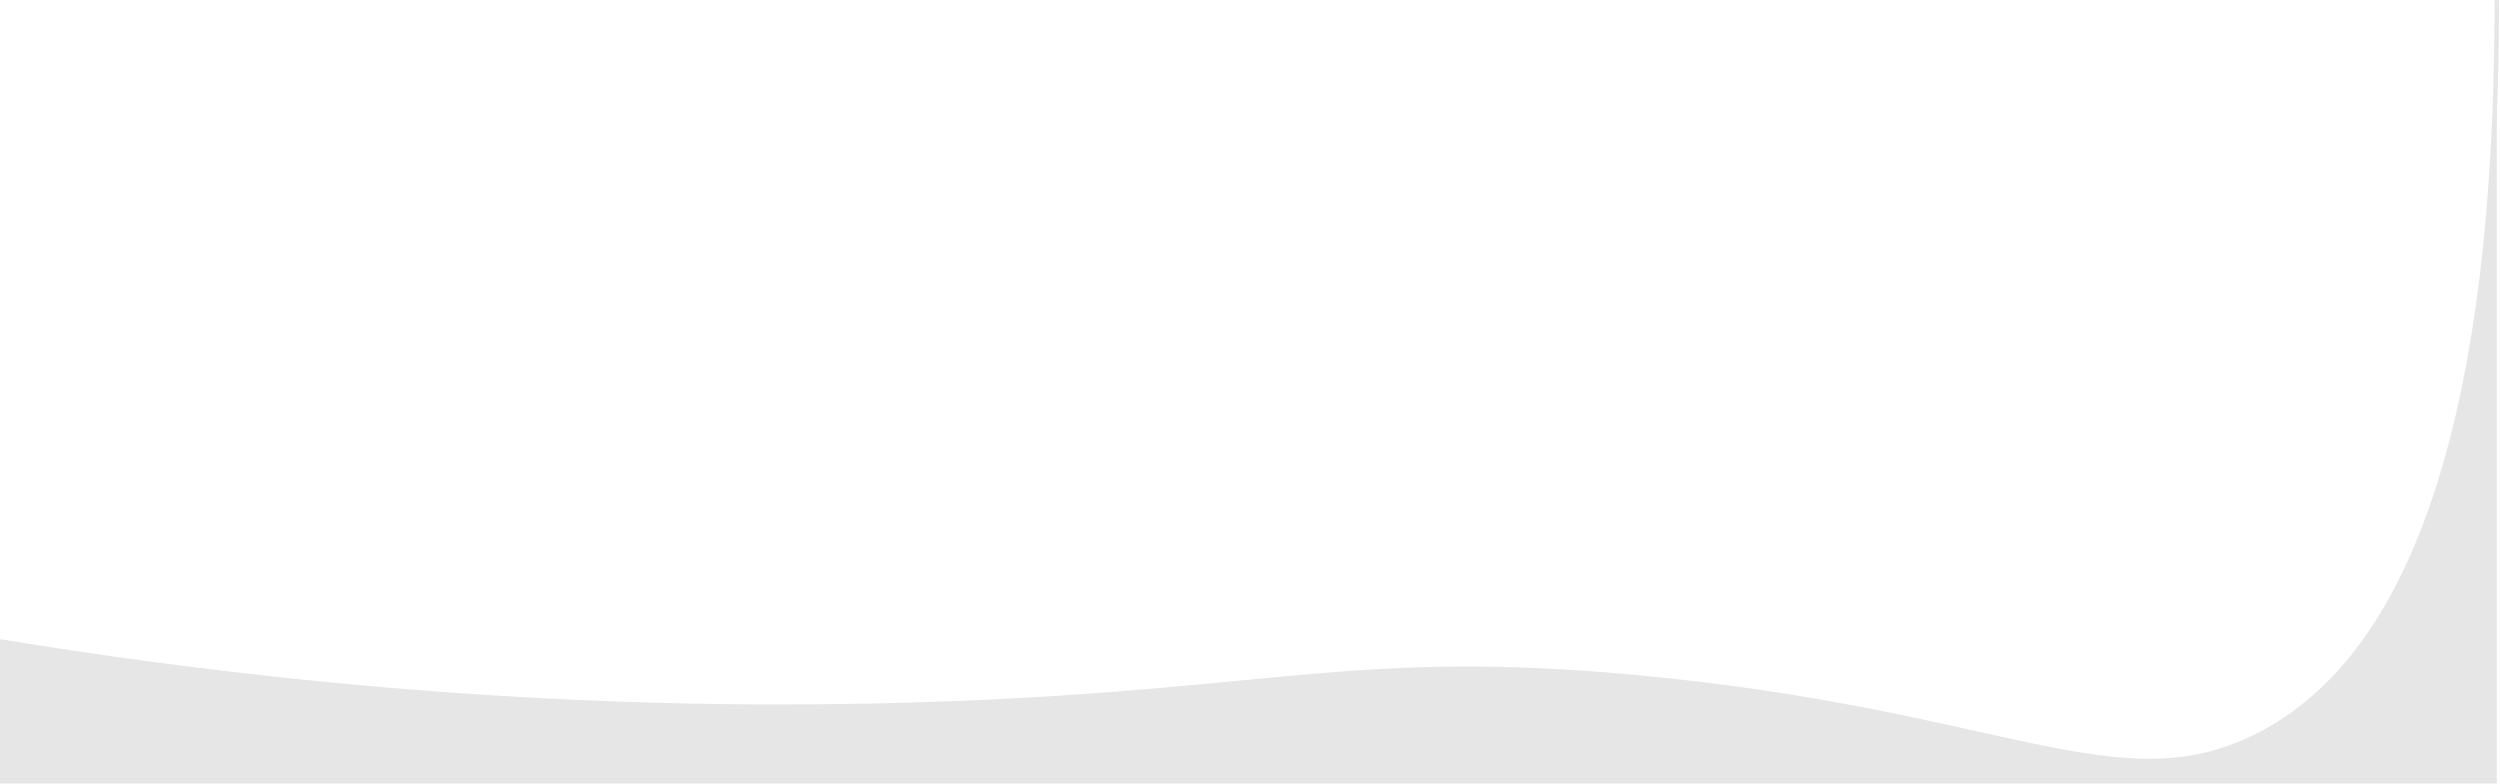
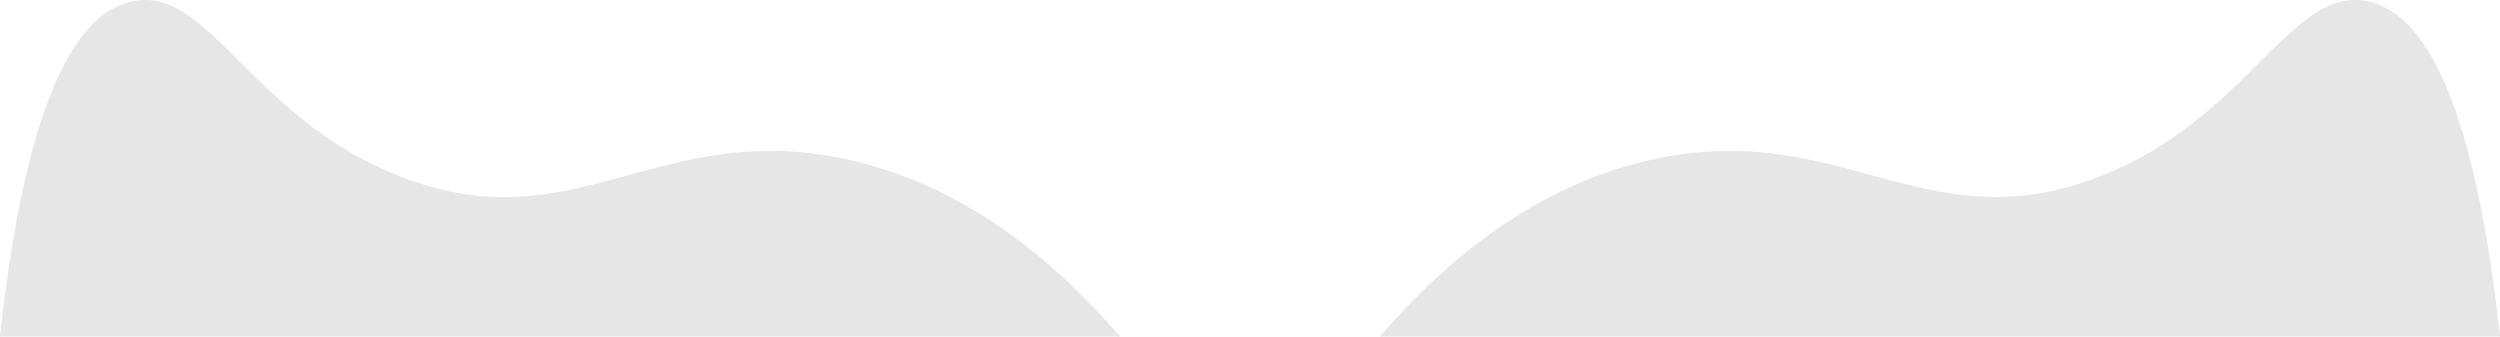
- <svg xmlns="http://www.w3.org/2000/svg" id="Layer_1" data-name="Layer 1" viewBox="0 0 554.3 173.72">
+ <svg xmlns="http://www.w3.org/2000/svg" id="Layer_1" data-name="Layer 1" viewBox="0 0 1921.99 259.06">
  <defs>
    <style>.cls-1{fill:#e6e6e6;stroke:#e6e6e6;stroke-miterlimit:10;}</style>
  </defs>
-   <path class="cls-1" d="M553.3,544.6H0V513.68c88.91,14.57,160.93,15.63,211.62,13.62,71.52-2.84,90.07-11.36,150.47-5.79,81.66,7.53,107.14,28.58,138.07,13,25.16-12.7,53.25-49.3,53.14-163.1" transform="translate(0.5 -371.38)" />
+   <path class="cls-1" d="M-.5,1079.5c21.63-198.69,64.56-248.77,100.35-257,61.55-14.15,93.91,97.35,219.4,139,123.92,41.14,188.66-45.8,324.66-19,92.34,18.2,163.24,76.46,215.59,137" transform="translate(1 -820.77)" />
+   <path class="cls-1" d="M1920.5,1079.5c-21.63-198.69-64.56-248.77-100.35-257-61.55-14.15-93.91,97.35-219.4,139-123.92,41.14-188.66-45.8-324.66-19-92.34,18.2-163.24,76.46-215.59,137" transform="translate(1 -820.77)" />
</svg>
